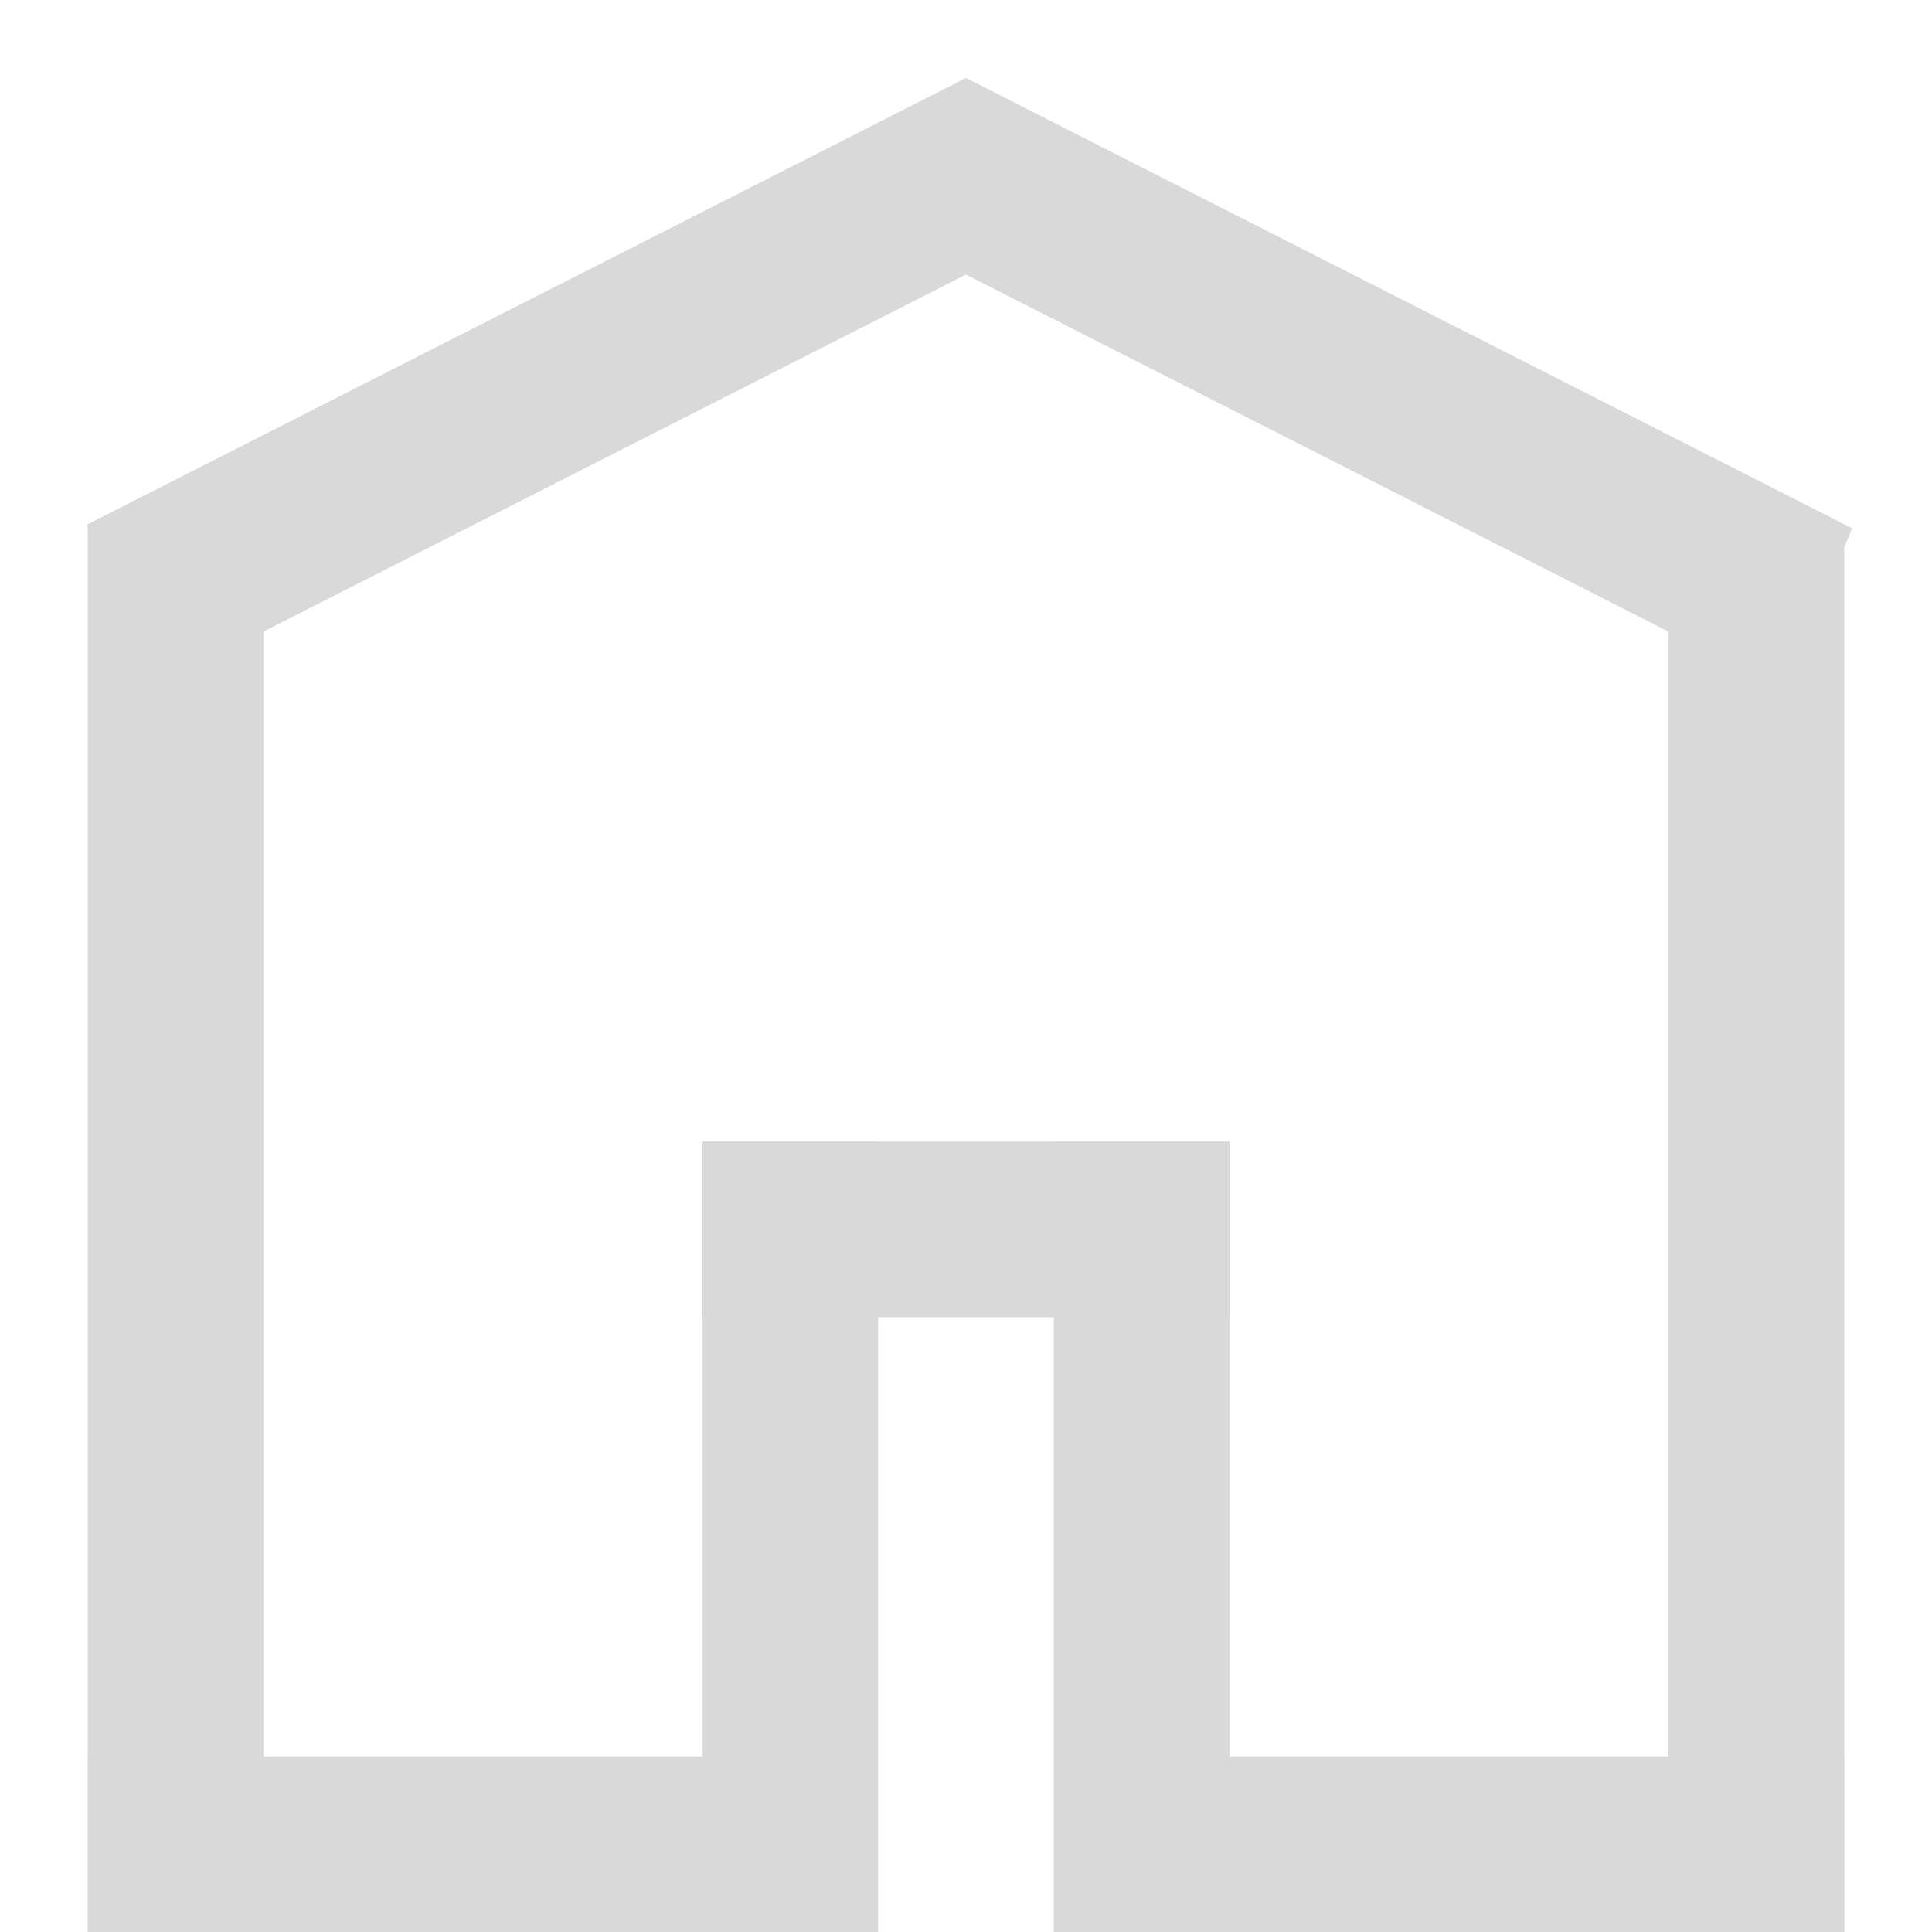
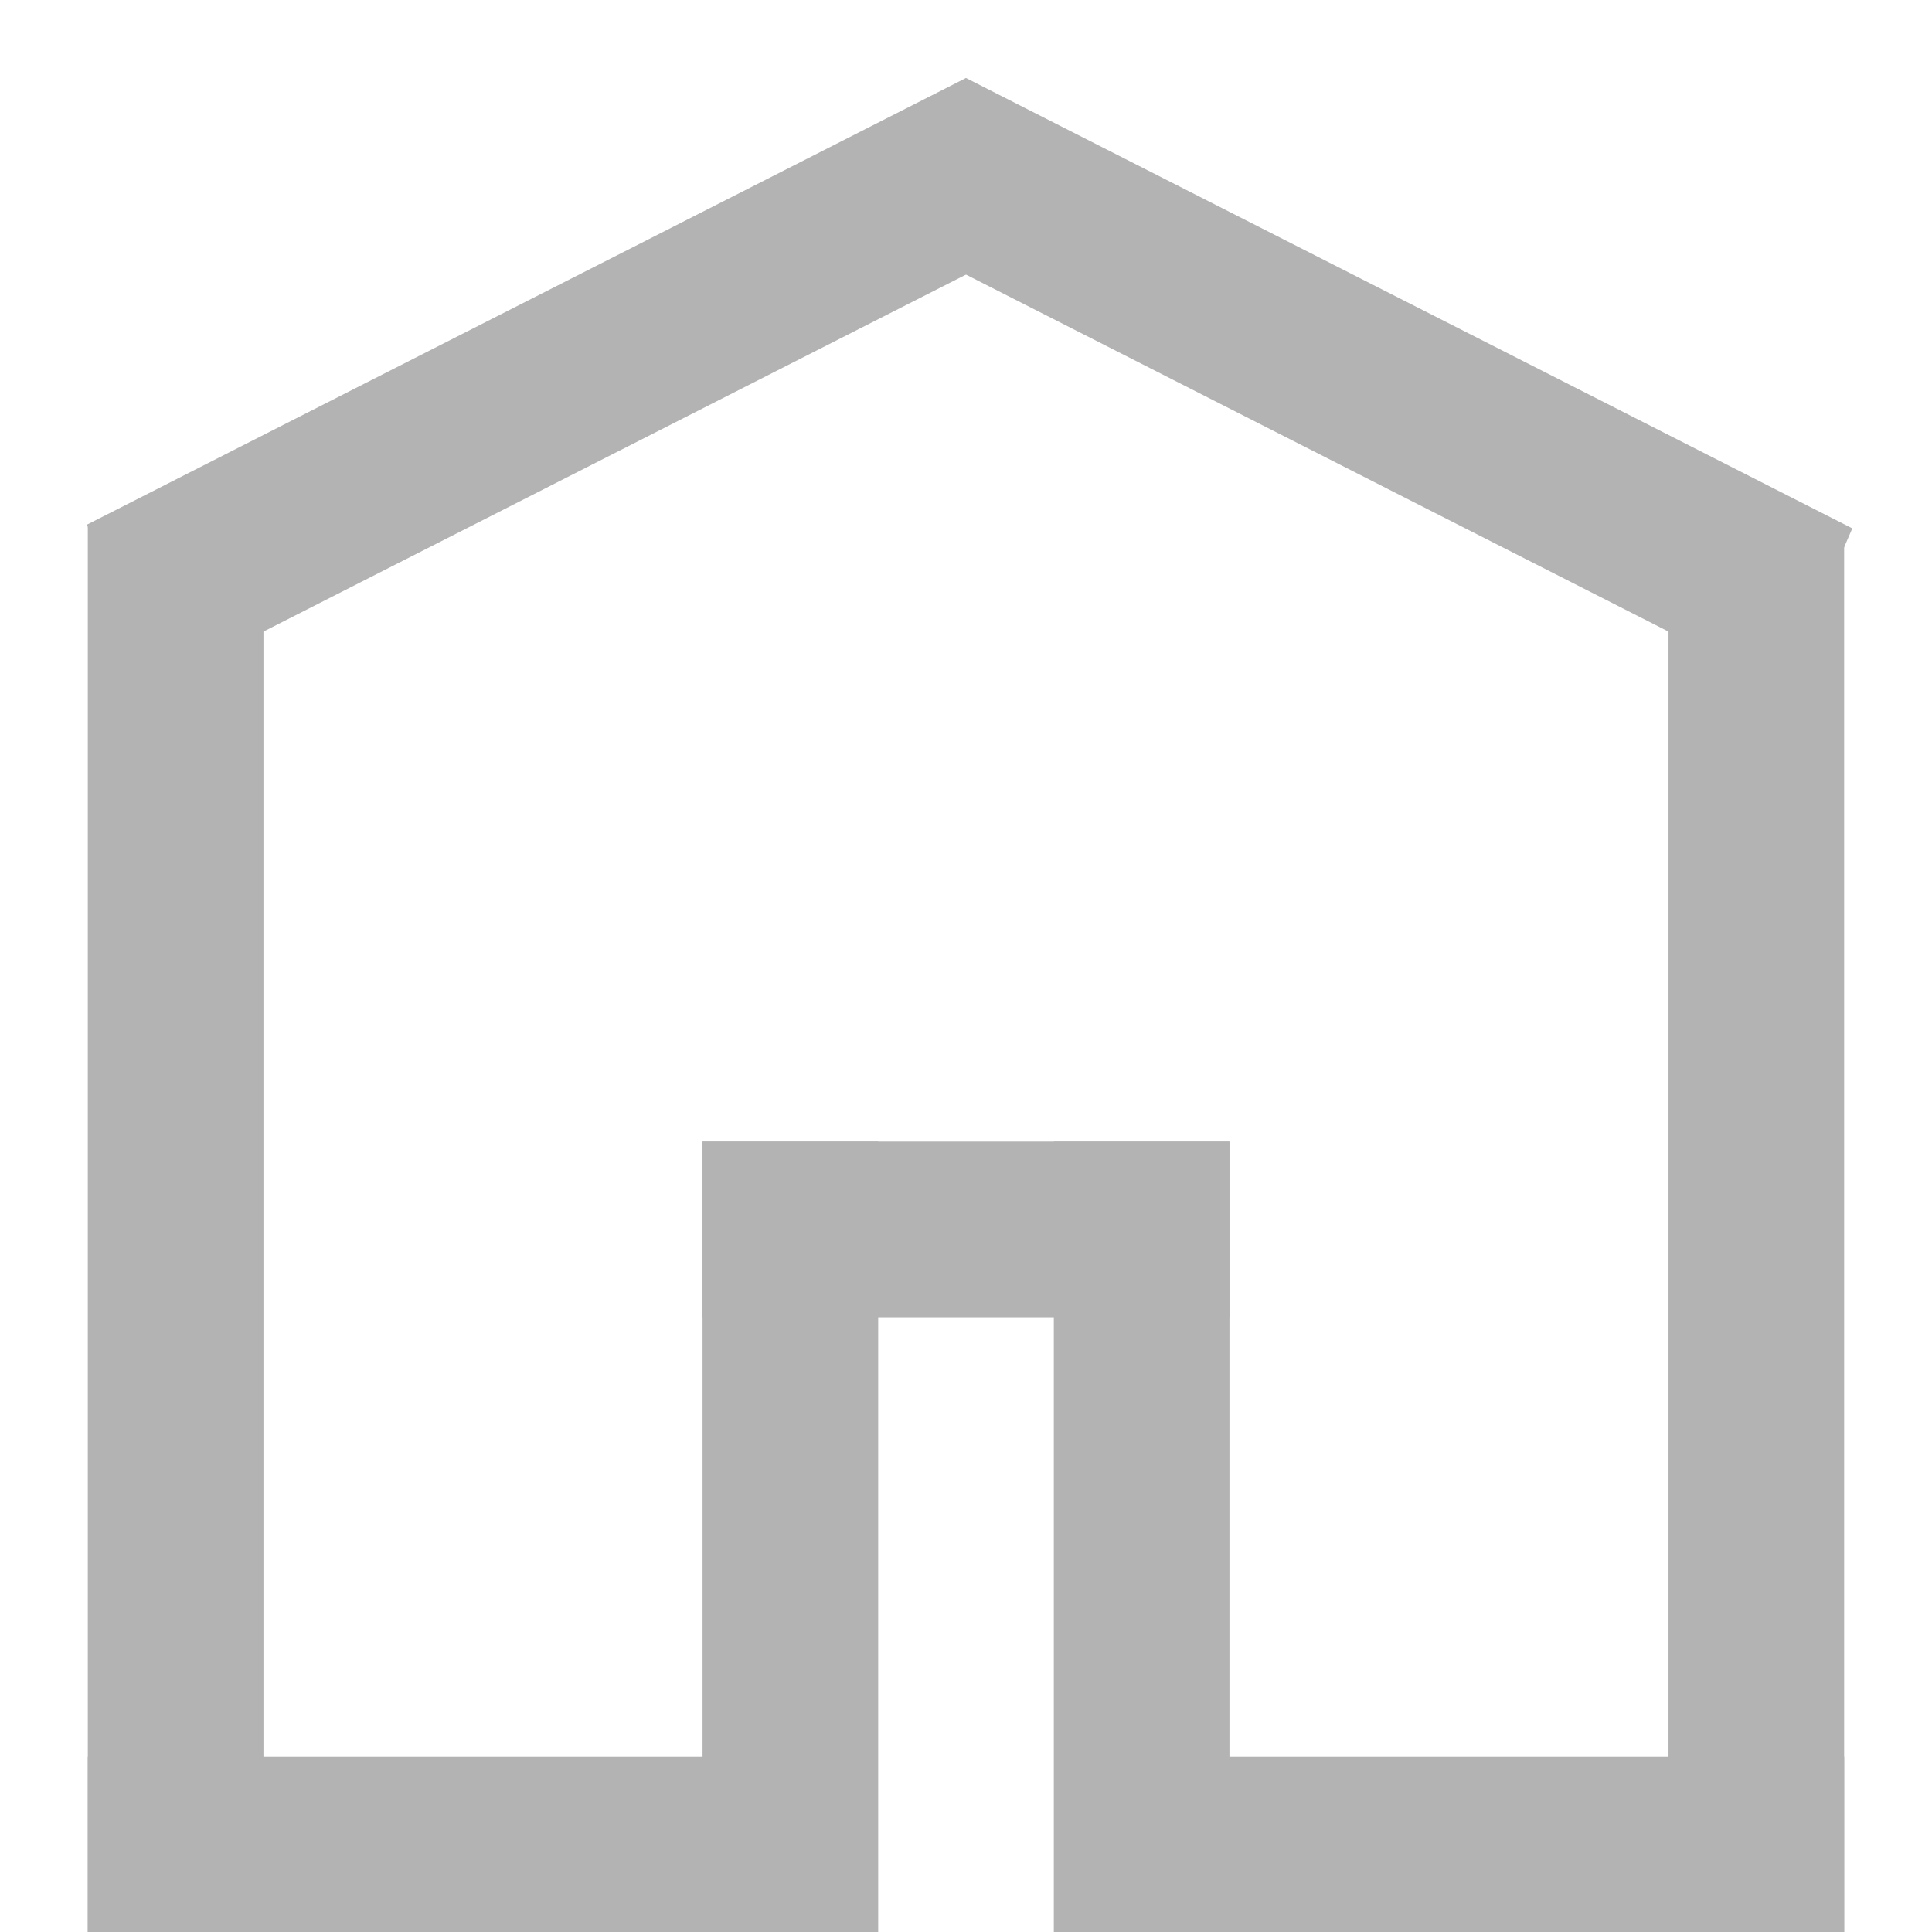
<svg xmlns="http://www.w3.org/2000/svg" width="22" height="22" viewBox="0 0 22 22" fill="none">
-   <rect width="2" height="16" transform="matrix(1 0 0 -1 1 22)" fill="#D9D9D9" />
-   <rect width="2" height="11.229" transform="matrix(-0.396535 -0.91802 -0.891506 0.453009 11.7927 2.72409)" fill="#D9D9D9" />
-   <rect x="21" y="22" width="2" height="16" transform="rotate(180 20.9998 22)" fill="#D9D9D9" />
-   <rect width="2" height="11.322" transform="matrix(0.396535 -0.91802 0.891506 0.453009 10.2058 2.72363)" fill="#D9D9D9" />
-   <rect x="13" y="20" width="8" height="2" fill="#D9D9D9" />
-   <rect x="12" y="13" width="2" height="9" fill="#D9D9D9" />
-   <rect width="8" height="2" transform="matrix(-1 0 0 1 9 20)" fill="#D9D9D9" />
-   <rect width="2" height="9" transform="matrix(-1 0 0 1 10 13)" fill="#D9D9D9" />
-   <rect x="8" y="13" width="6" height="2" fill="#D9D9D9" />
+   <rect width="2" height="16" transform="matrix(1 0 0 -1 1 22)" fill="#B3B3B3" />
+   <rect width="2" height="11.229" transform="matrix(-0.396535 -0.91802 -0.891506 0.453009 11.7927 2.72409)" fill="#B3B3B3" />
+   <rect x="21" y="22" width="2" height="16" transform="rotate(180 20.9998 22)" fill="#B3B3B3" />
+   <rect width="2" height="11.322" transform="matrix(0.396535 -0.91802 0.891506 0.453009 10.2058 2.72363)" fill="#B3B3B3" />
+   <rect x="13" y="20" width="8" height="2" fill="#B3B3B3" />
+   <rect x="12" y="13" width="2" height="9" fill="#B3B3B3" />
+   <rect width="8" height="2" transform="matrix(-1 0 0 1 9 20)" fill="#B3B3B3" />
+   <rect width="2" height="9" transform="matrix(-1 0 0 1 10 13)" fill="#B3B3B3" />
+   <rect x="8" y="13" width="6" height="2" fill="#B3B3B3" />
</svg>
